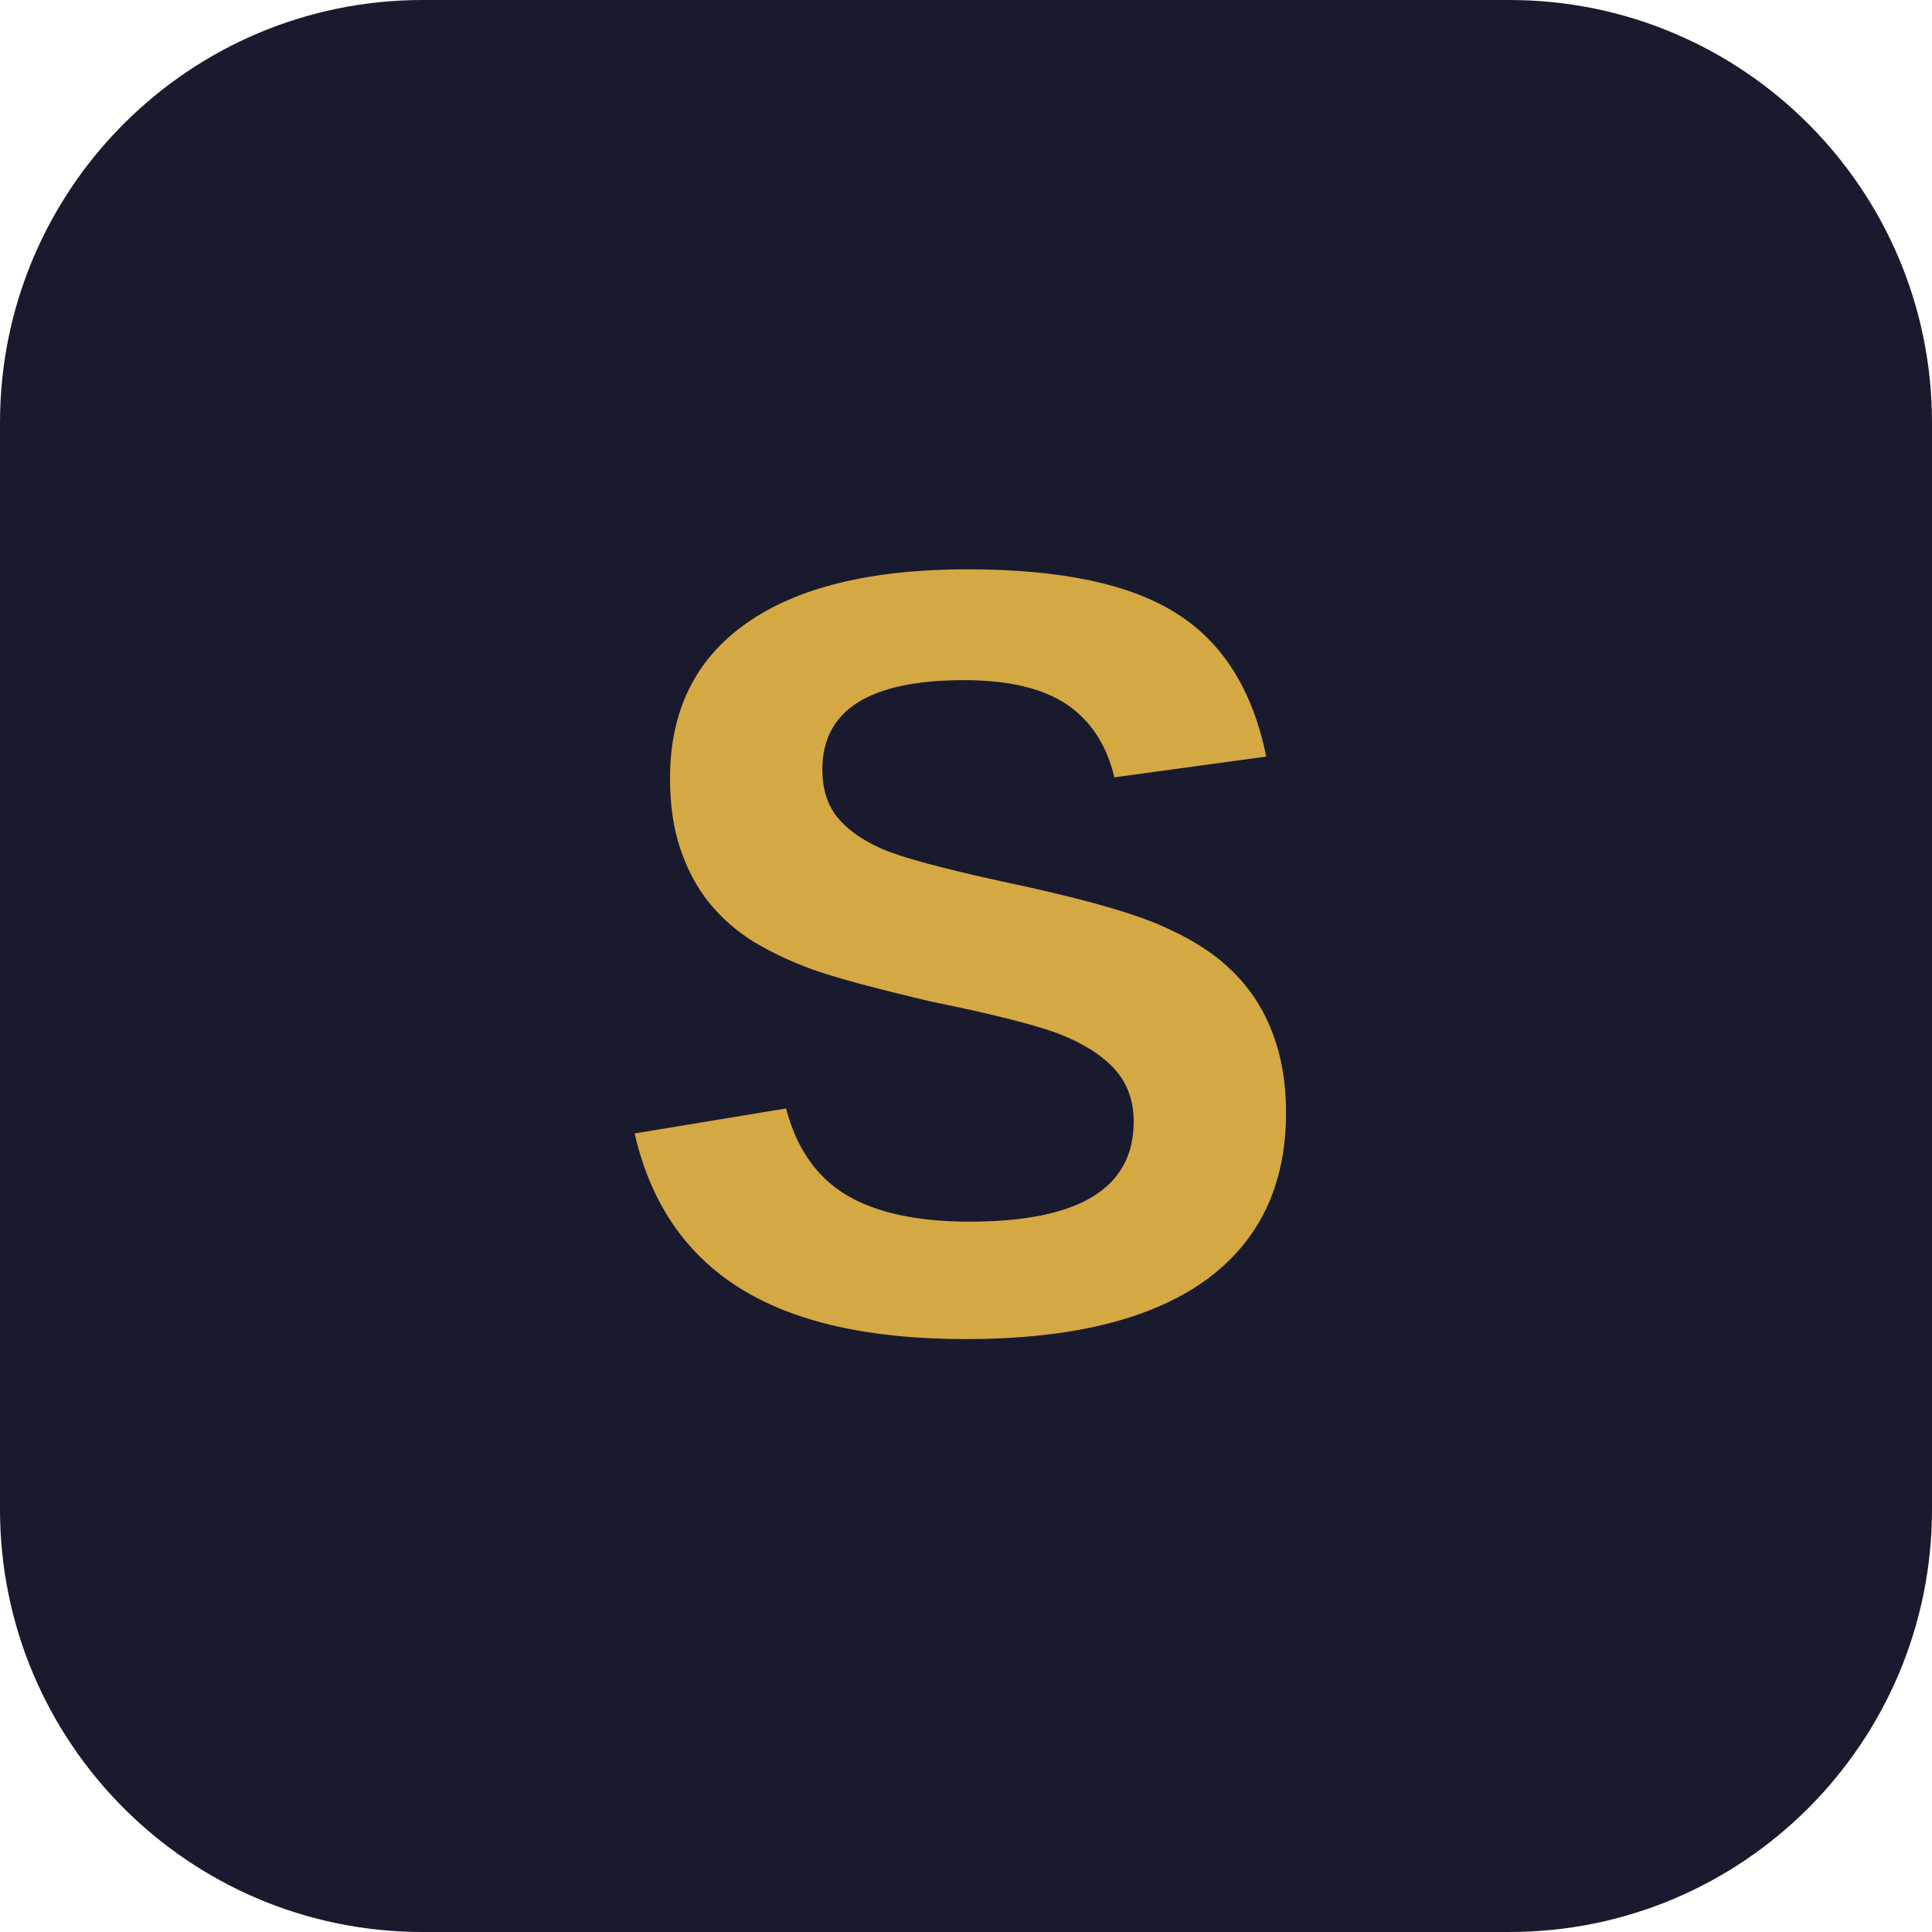
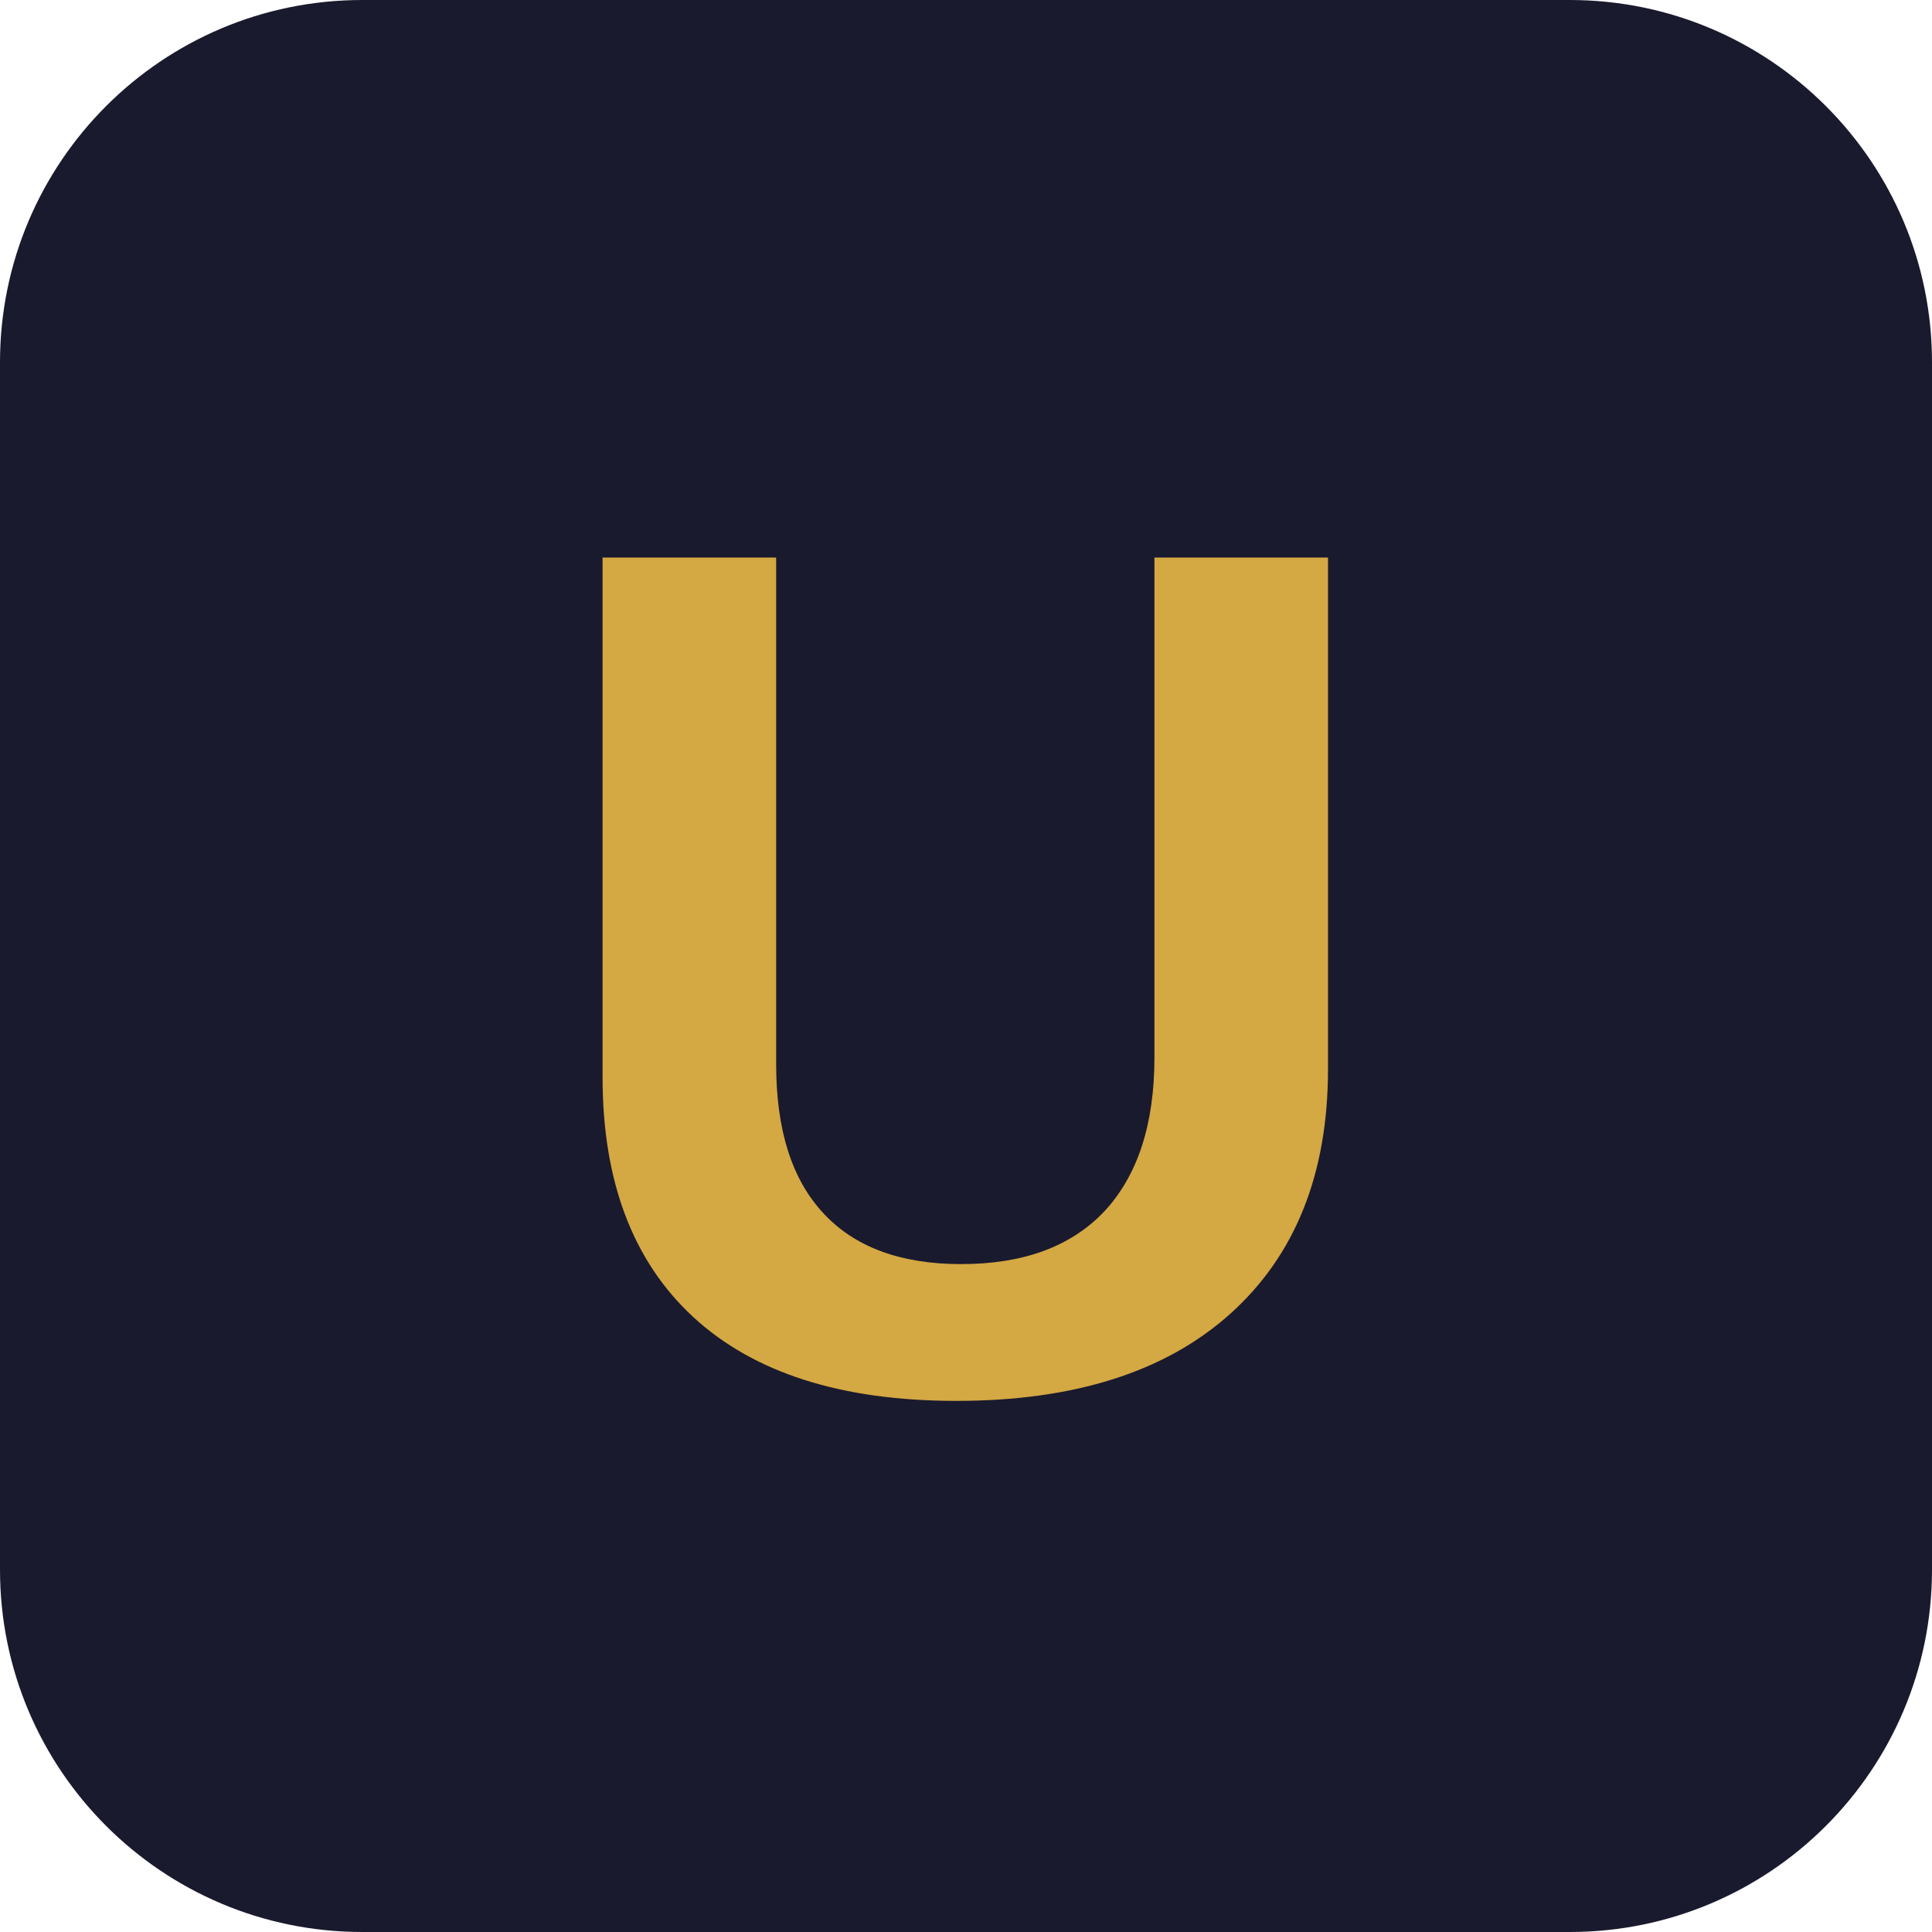
- <svg xmlns="http://www.w3.org/2000/svg" viewBox="0 0 64 64">
-   <rect width="64" height="64" rx="14" fill="#1a1a2e" />
-   <text x="32" y="44" font-family="Arial,sans-serif" font-size="36" font-weight="bold" fill="#d4a843" text-anchor="middle">S</text>
+ <svg xmlns="http://www.w3.org/2000/svg" viewBox="0 0 32 32" width="32" height="32">
+   <rect width="32" height="32" rx="6" fill="#1a1a2e" />
+   <text x="16" y="23" text-anchor="middle" font-family="system-ui, Arial, sans-serif" font-size="20" font-weight="800" fill="#d4a843">U</text>
</svg>
